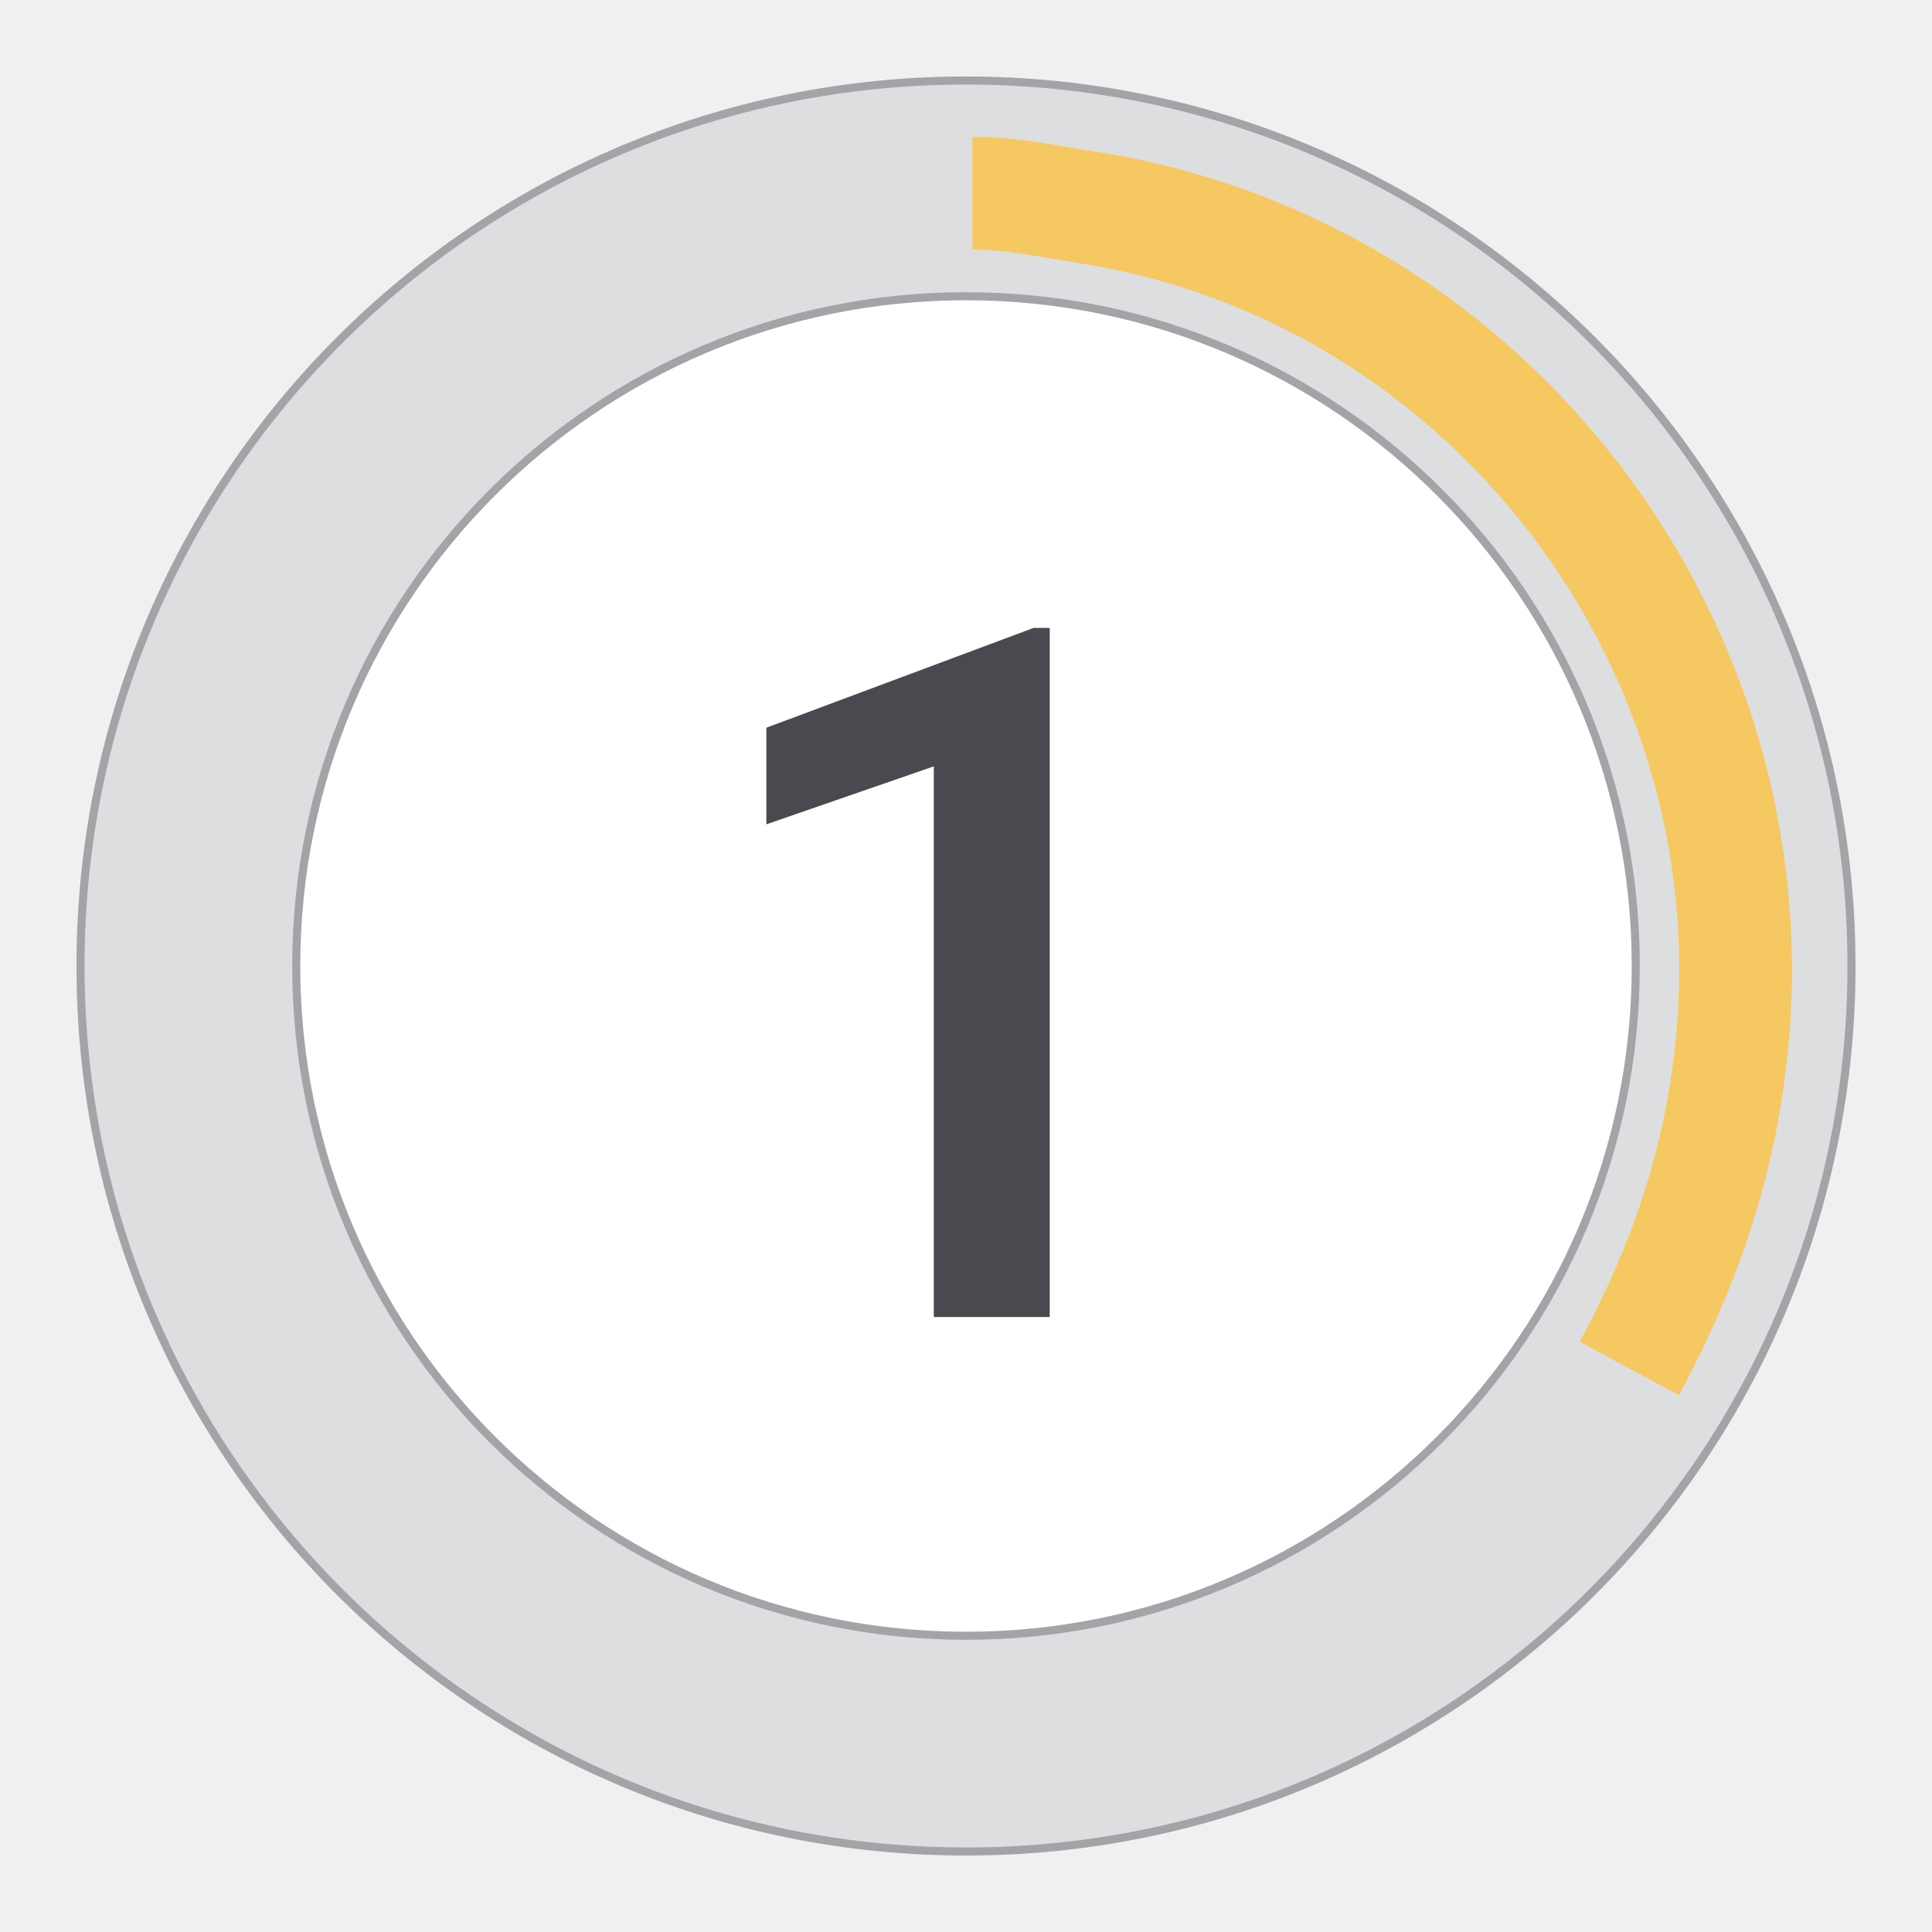
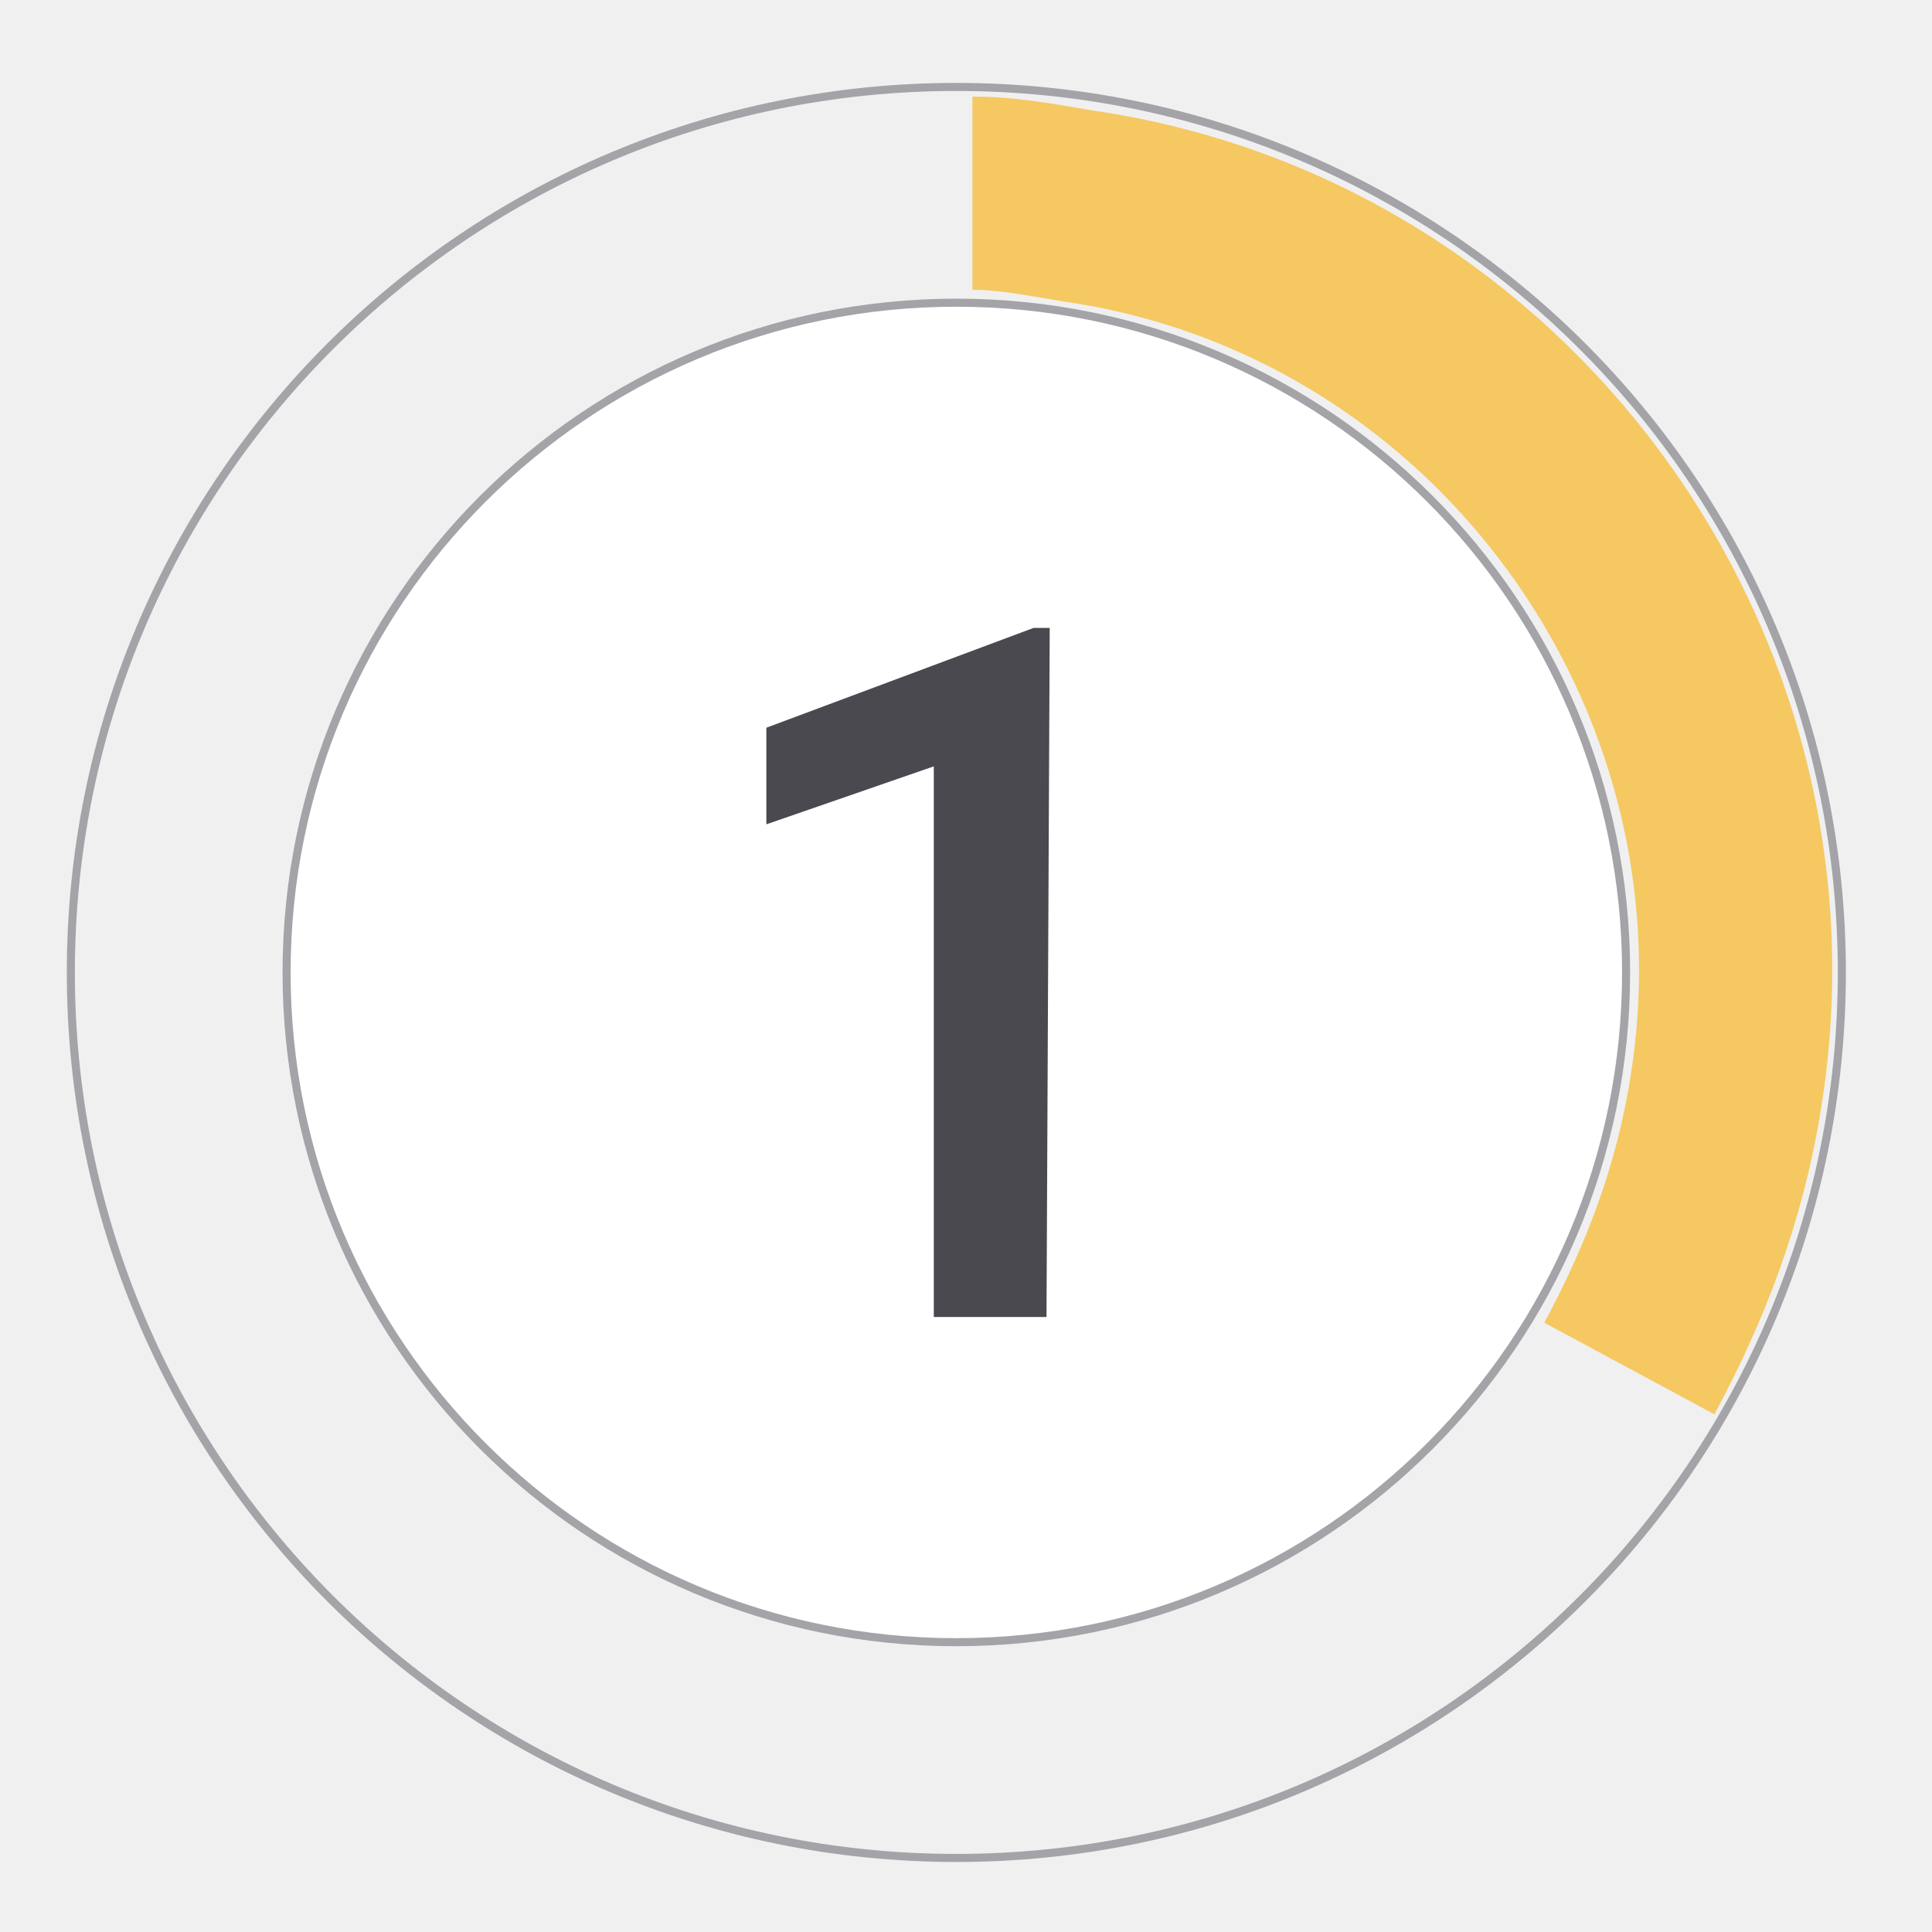
<svg xmlns="http://www.w3.org/2000/svg" version="1.1" id="Capa_1" x="0px" y="0px" viewBox="0 0 60 60" style="enable-background:new 0 0 60 60;" xml:space="preserve">
  <style type="text/css">
- 	.st0{fill:#DDDEDF;stroke:#A3A3A8;stroke-width:0.25;stroke-miterlimit:10;}
- 	.st1{fill:none;stroke:#F5C861;stroke-width:3.5;stroke-miterlimit:10;}
+ 	.st0{fill:#F0F0F1;stroke:#A3A3A8;stroke-width:0.25;stroke-miterlimit:10;}
+ 	.st1{fill:none;stroke:#F5C861;stroke-width:6;stroke-miterlimit:10;}
	.st2{fill:#FFFFFF;stroke:#A3A3A8;stroke-width:0.25;stroke-miterlimit:10;}
	.st3{enable-background:new    ;}
	.st4{fill:#49494F;}
</style>
  <g>
-     <circle class="st0" cx="30" cy="30" r="27.5" />
+     <circle class="st0" cx="29.7" cy="30.2" r="27.5" />
    <path class="st1" d="M30.2,6c1.1,0,2.1,0.2,3.3,0.4c13.1,1.9,22.2,14.4,20.1,27.5c-0.5,3.2-1.6,6-3,8.6" />
-     <circle class="st2" cx="30" cy="30" r="20.8" />
+     <circle class="st2" cx="29.7" cy="30.2" r="20.8" />
    <g>
      <g class="st3">
-         <path class="st4" d="M32.5,40.9H29V23.8l-5.2,1.8v-3l8.3-3.1h0.5V40.9z" />
+         <path class="st4" d="M32.5,40.9H29V23.8l-5.2,1.8v-3l8.3-3.1h0.5L32.5,40.9L32.5,40.9z" />
      </g>
    </g>
  </g>
</svg>
